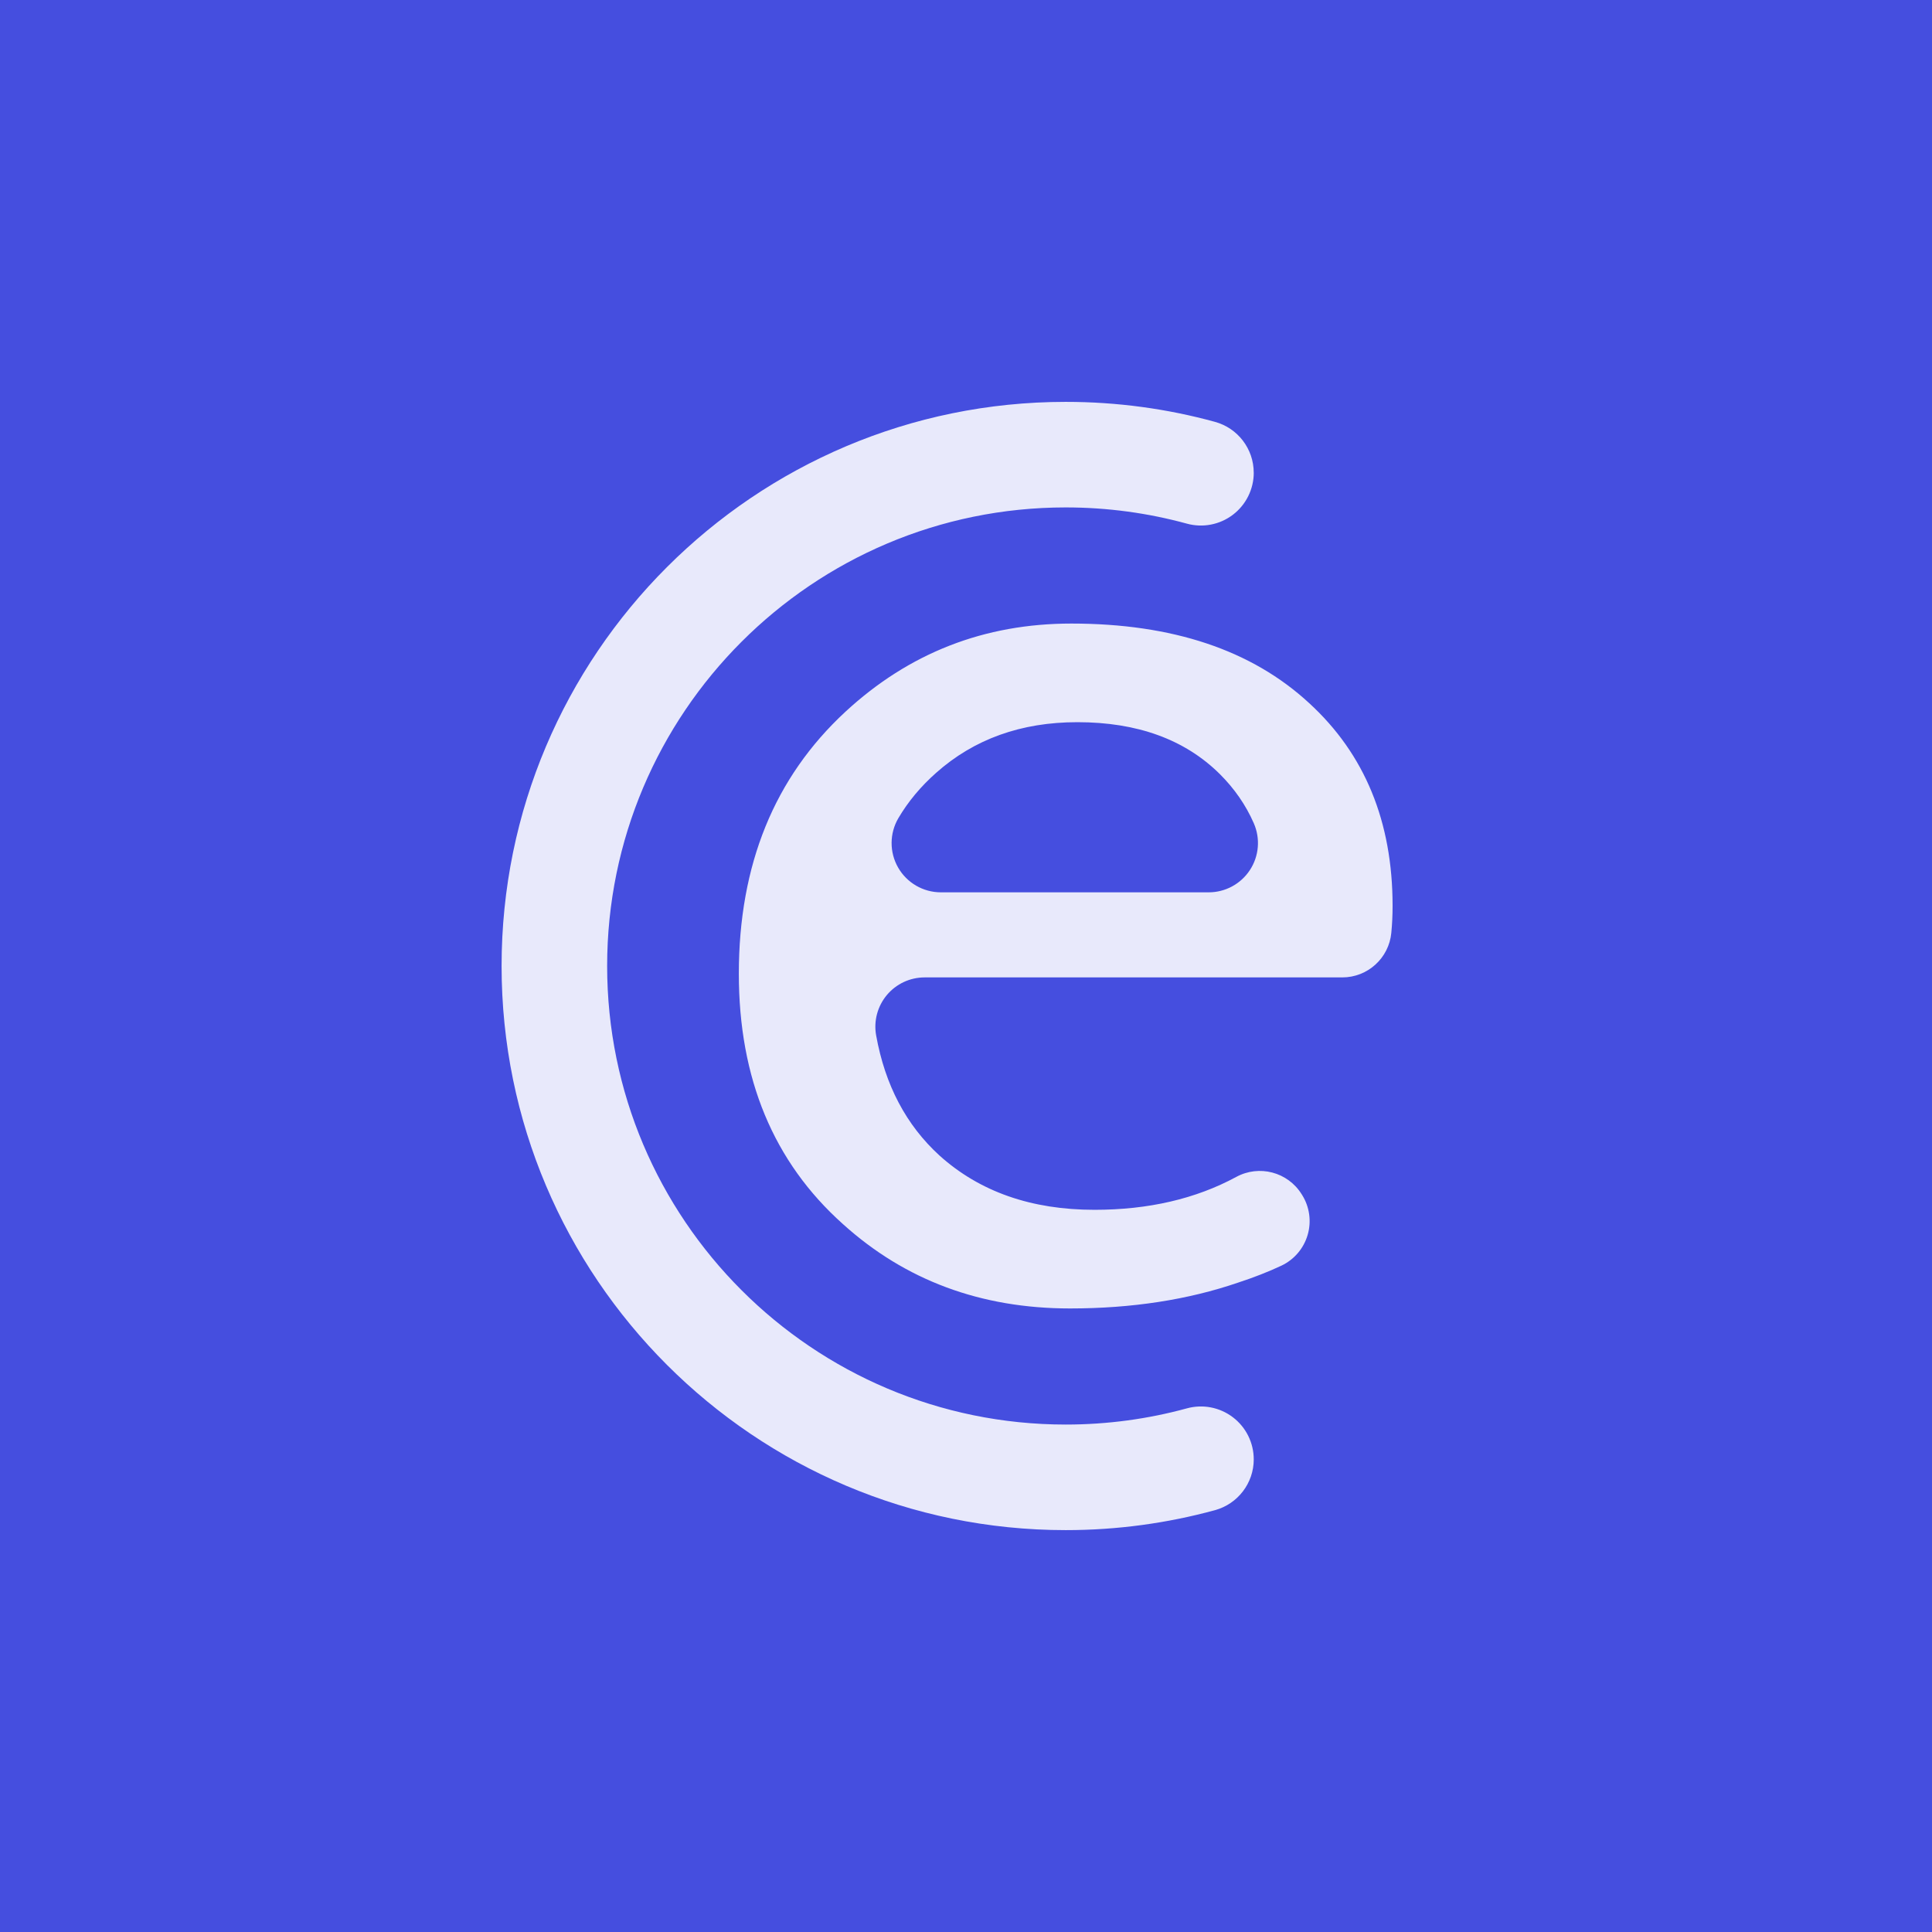
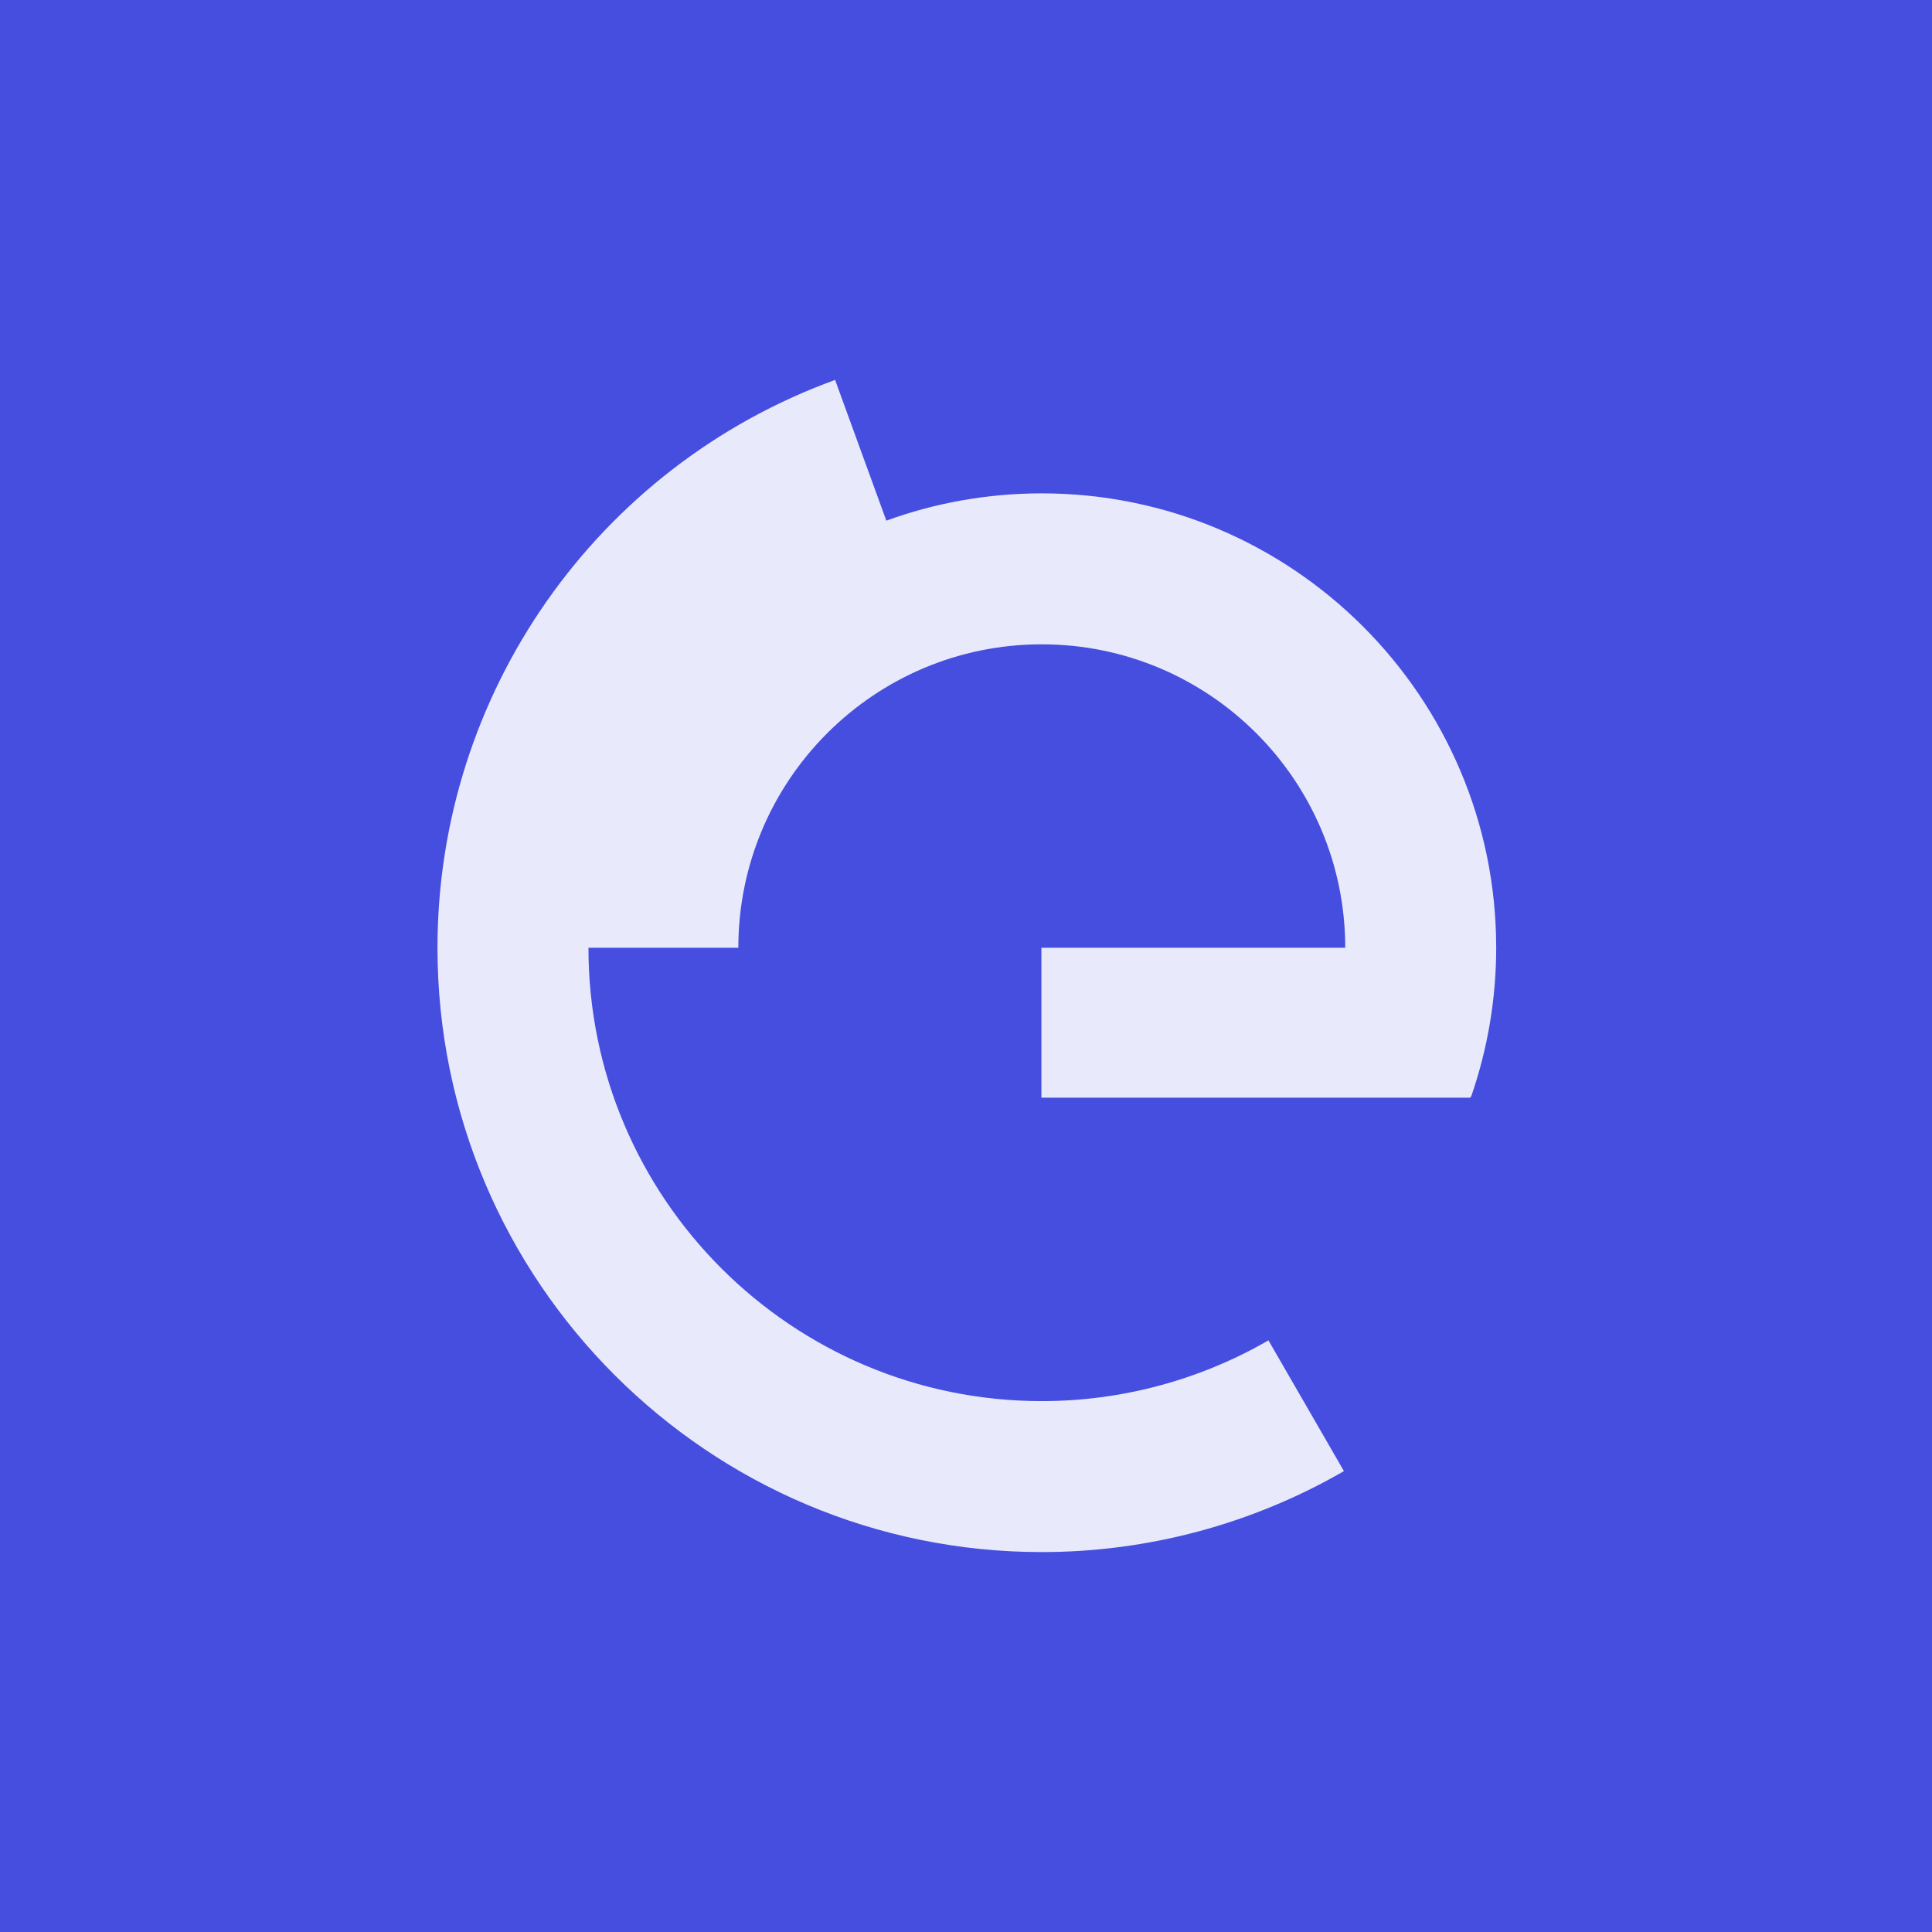
<svg xmlns="http://www.w3.org/2000/svg" width="512" height="512" viewBox="0 0 512 512">
  <rect x="-51.2" y="-51.2" width="614.4" height="614.4" fill="#454edf" />
-   <path d="m332.258 386.738c0 6.301-4.219 11.824-10.301 13.48-12.598 3.438-25.852 5.281-39.531 5.281-82.512 0-149.5-66.988-149.5-149.5s66.988-149.5 149.5-149.5c13.68 0 26.934 1.84 39.527 5.289 6.078 1.656 10.297 7.172 10.297 13.473h0.008c0 4.375-2.043 8.5-5.527 11.152-3.48 2.648-8.004 3.52-12.219 2.352-10.223-2.797-20.98-4.293-32.086-4.293-67.074 0-121.527 54.457-121.527 121.527s54.453 121.523 121.527 121.523c11.105 0 21.863-1.492 32.086-4.285 4.215-1.168 8.734-0.297 12.215 2.352 3.484 2.648 5.527 6.773 5.527 11.148h0.004zm36.457-139.531c-0.641 6.699-6.266 11.816-12.996 11.816h-110.684c-3.863 0-7.527 1.711-10.008 4.672-2.48 2.961-3.523 6.871-2.844 10.672 2.359 13.176 7.957 23.797 16.801 31.867 10.652 9.586 24.344 14.379 41.078 14.379 14.297 0 26.816-2.906 37.562-8.719 6.055-3.289 13.625-1.305 17.289 4.531 0.055 0.082 0.105 0.16 0.156 0.242 1.984 3.164 2.52 7.023 1.469 10.605-1.047 3.582-3.578 6.547-6.953 8.141-3.375 1.59-7.188 3.086-11.434 4.477-13.34 4.574-28.203 6.863-44.586 6.863-23.637 0-43.707-7.465-60.207-22.383-18.375-16.445-27.559-38.555-27.559-66.328 0-28.863 9.418-52.008 28.258-69.434 16.852-15.574 36.805-23.359 59.859-23.359 26.797 0 47.805 7.023 63.016 21.074 14.746 13.504 22.117 31.422 22.117 53.746 0 2.449-0.109 4.828-0.336 7.137zm-83.219-55.82c-14.859 0-27.324 4.465-37.387 13.398-4.105 3.633-7.449 7.645-10.035 12.039-2.363 4.035-2.391 9.027-0.062 13.09 2.328 4.059 6.648 6.562 11.324 6.562h70.981c4.41 0 8.52-2.227 10.93-5.918 2.414-3.691 2.797-8.352 1.023-12.387-2.098-4.801-5.109-9.156-9.031-13.062-9.246-9.148-21.824-13.723-37.742-13.723z" fill="#e8e9fb" fill-rule="evenodd" />
+   <path d="m234.887 137.98-13.578-37.297c-63.262 23.023-105.371 83.16-105.371 150.488 0 88.387 71.758 160.145 160.145 160.145 28.113 0 55.73-7.398 80.074-21.453l-20.004-34.652c-18.262 10.547-38.98 16.098-60.07 16.098-66.305 0-120.137-53.832-120.137-120.137h39.723c0-44.414 36.004-80.418 80.414-80.418 44.383 0 80.418 36.035 80.418 80.418h-80.519v39.723h113.645l0.32-0.516c4.344-12.617 6.562-25.867 6.562-39.207 0-66.465-53.961-120.426-120.426-120.426-14.469 0-28.348 2.555-41.195 7.234z" fill="#e8e9fb" fill-rule="evenodd" />
</svg>
